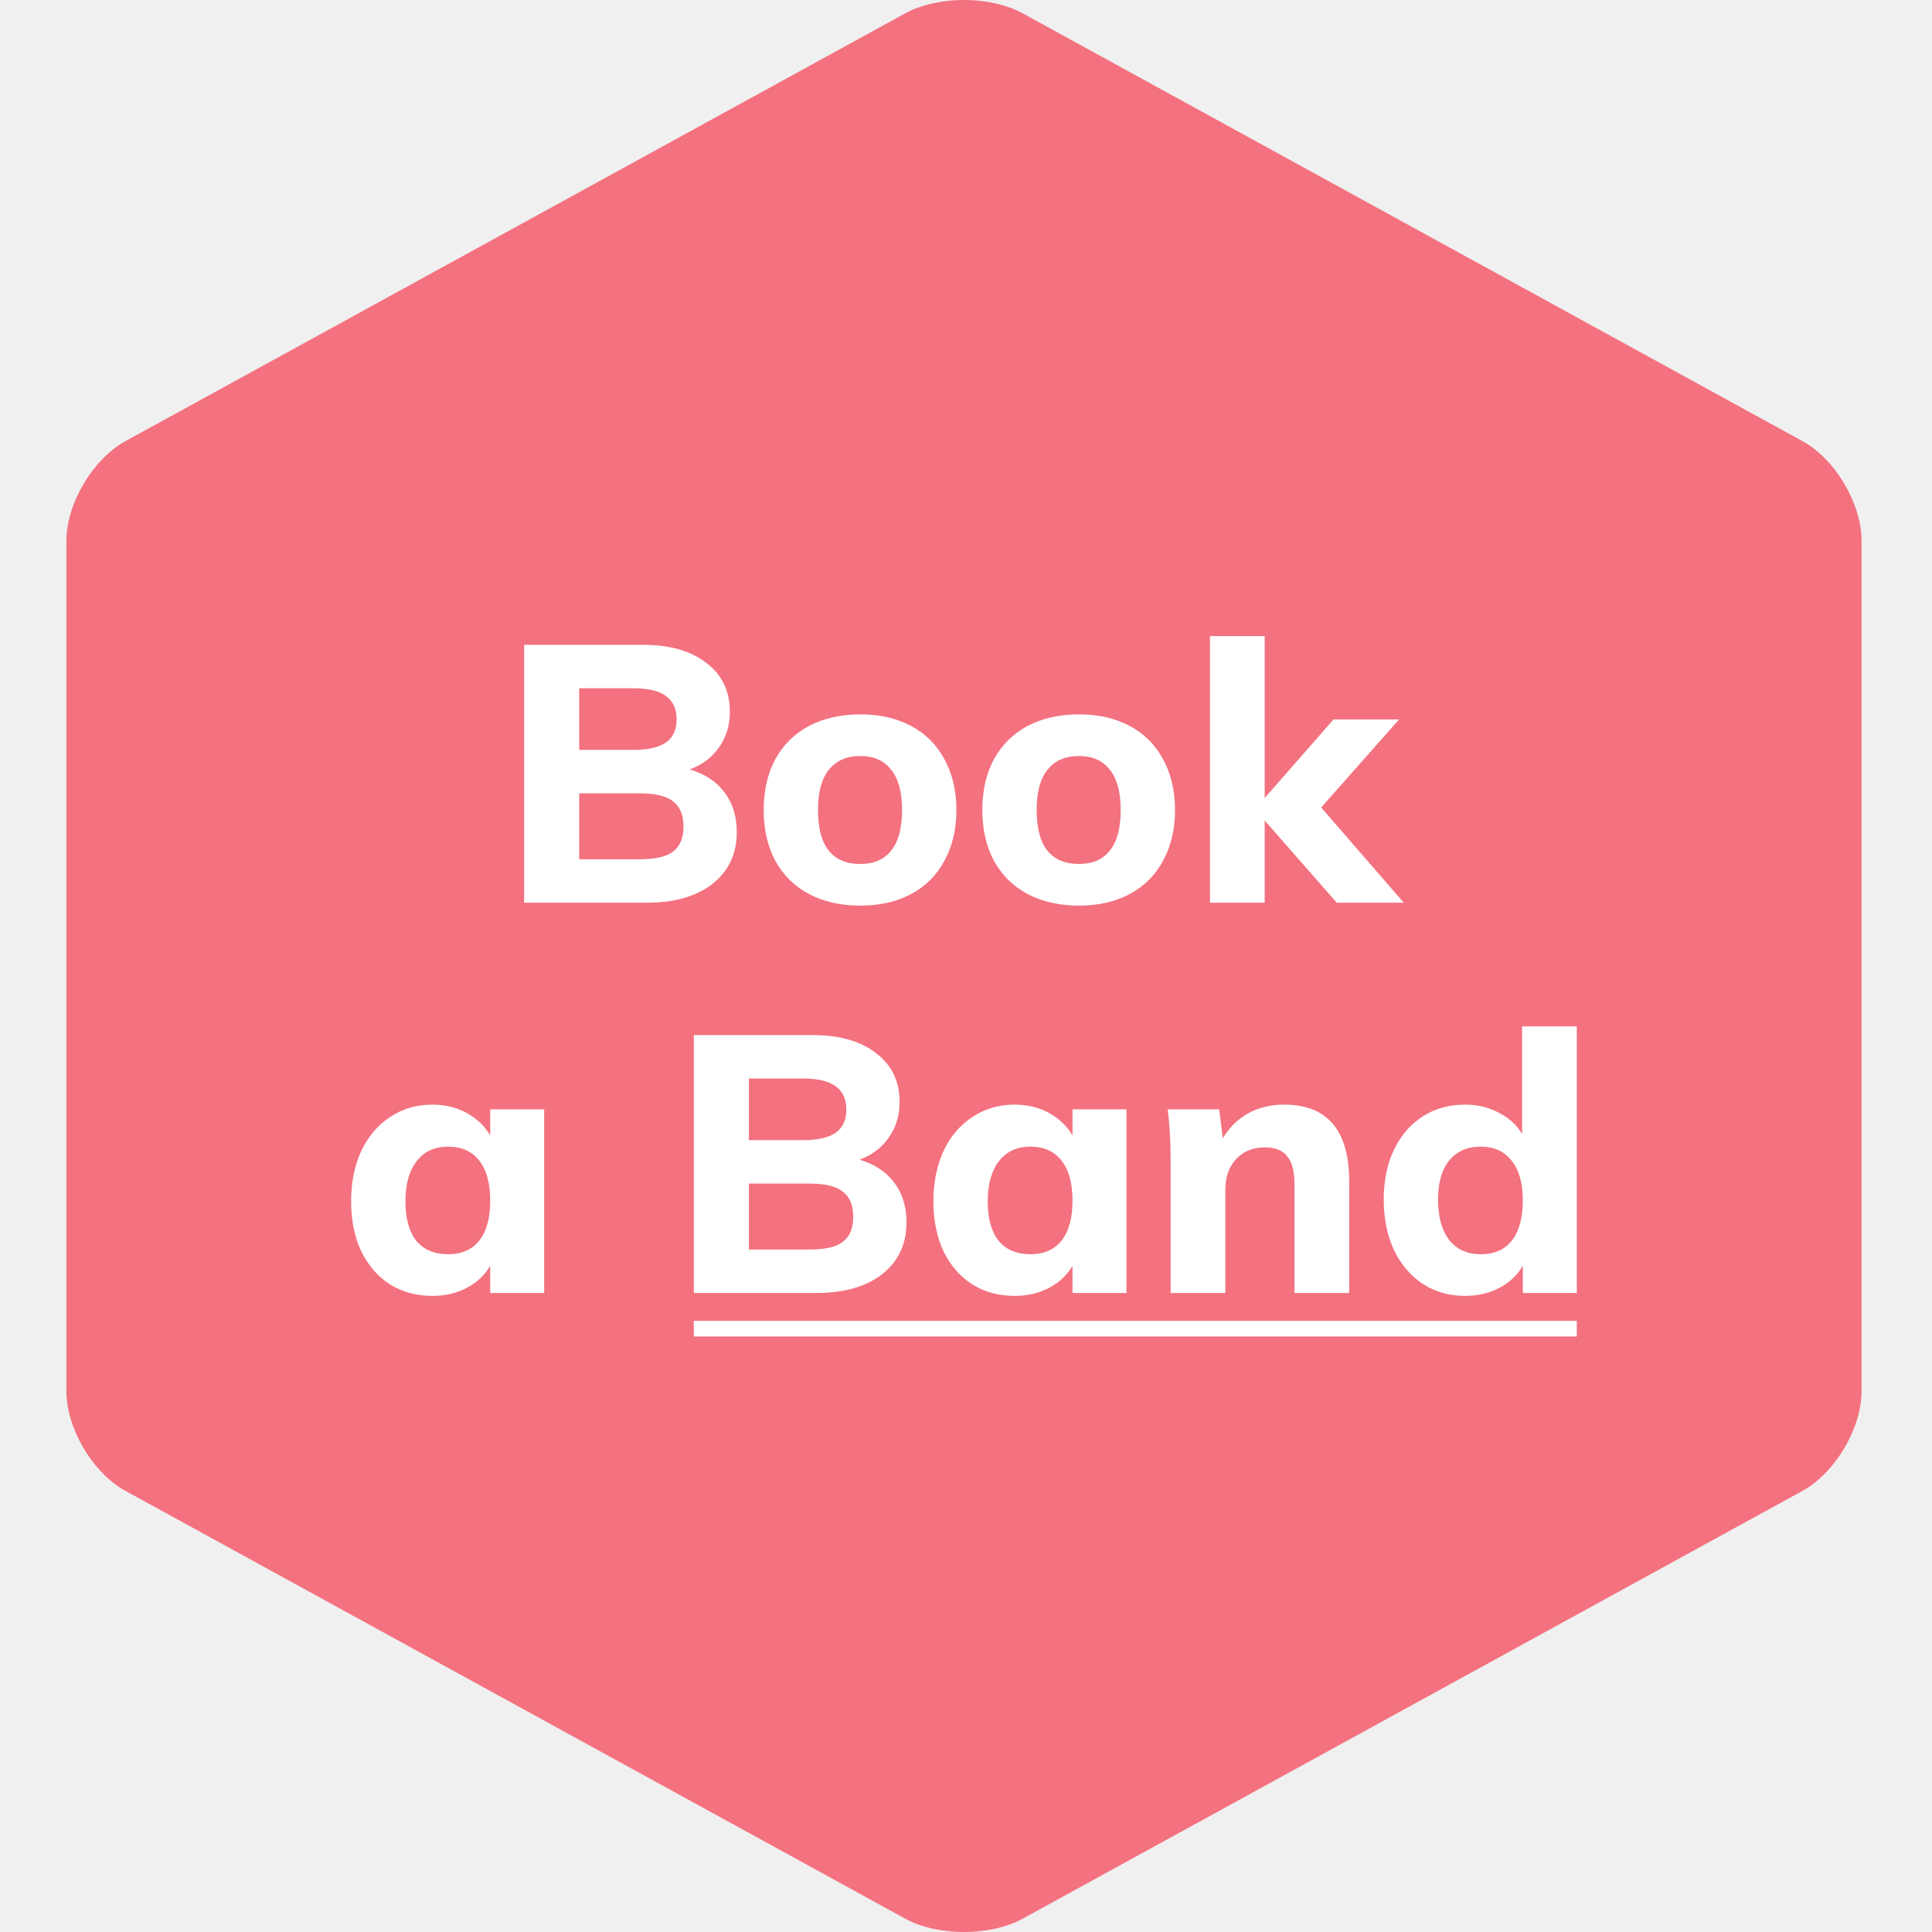
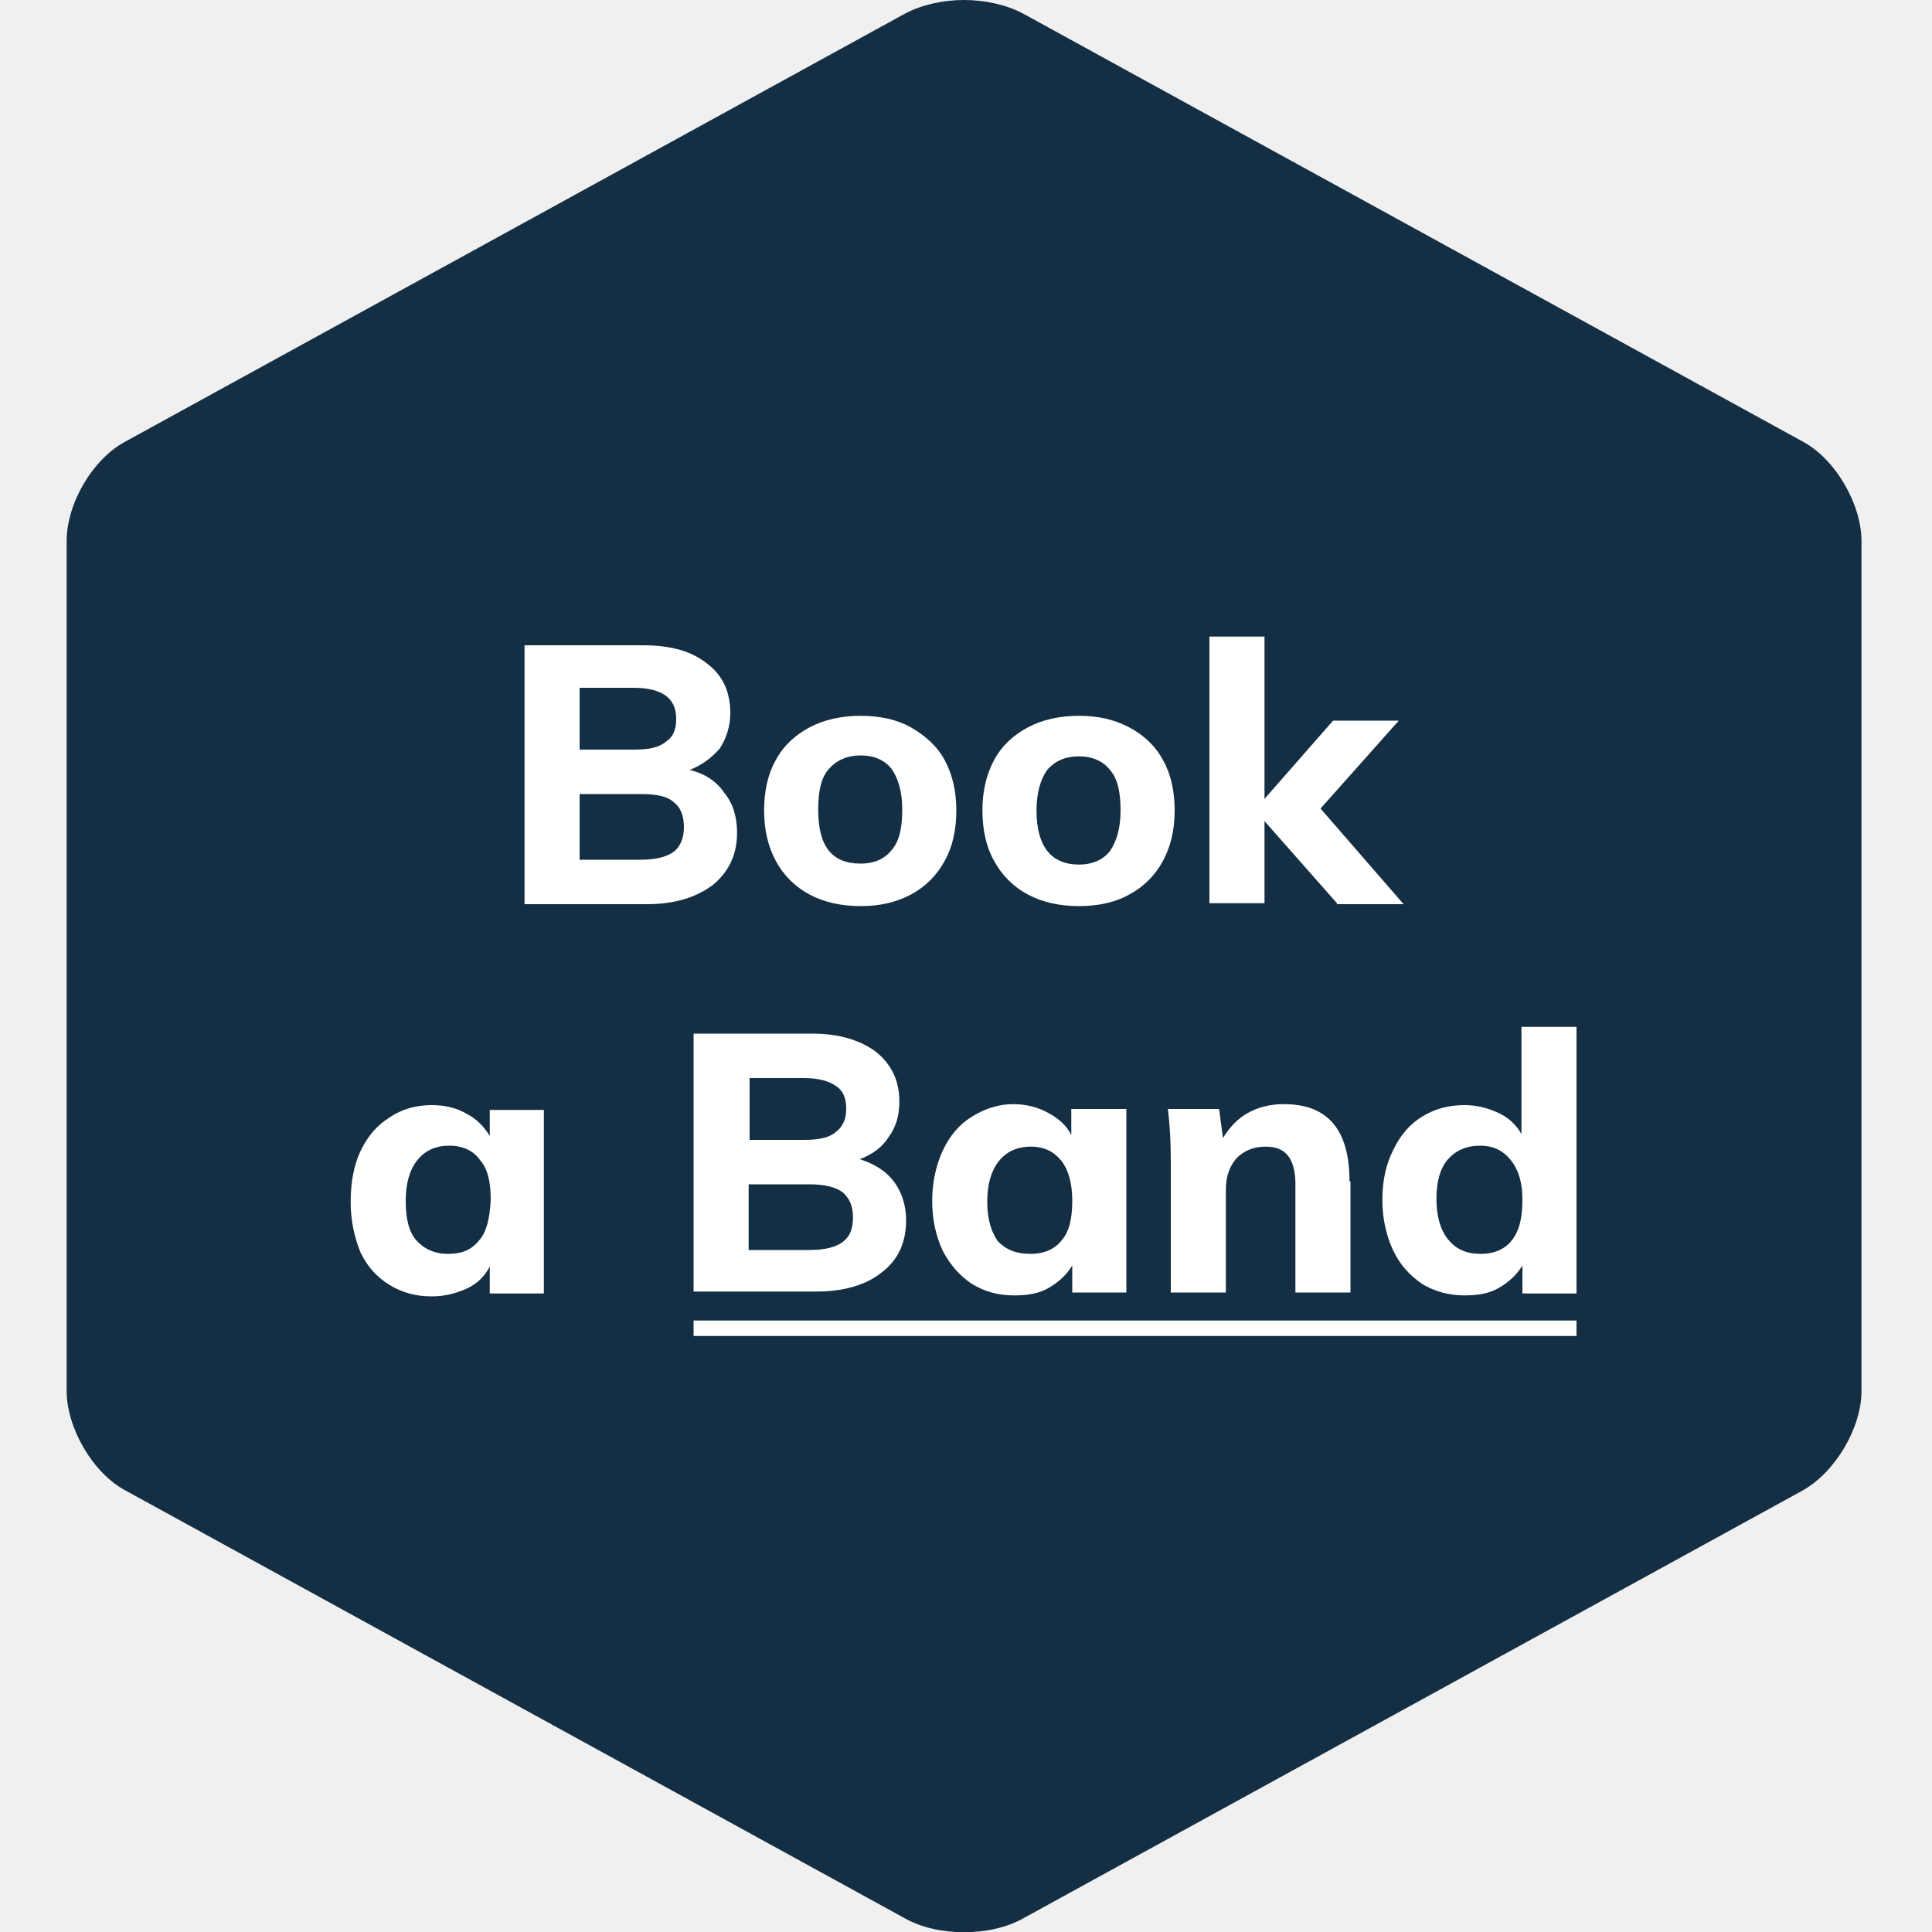
<svg xmlns="http://www.w3.org/2000/svg" width="200" height="200" viewBox="0 0 200 200" fill="none">
-   <path d="M93.679 1.396L12.972 45.675C9.601 47.536 6.873 52.143 6.873 55.975V144.025C6.873 147.857 9.601 152.486 12.972 154.325L93.679 198.604C97.05 200.465 102.528 200.465 105.899 198.604L186.607 154.325C189.978 152.464 192.706 147.857 192.706 144.025V55.975C192.706 52.143 189.978 47.514 186.607 45.675L105.899 1.396C104.214 0.465 101.996 0 99.8 0C97.582 0 95.364 0.465 93.679 1.396Z" fill="#F4717F" />
-   <path d="M138.382 93.45L130.919 84.938V93.45H125.257V65.85H130.919V82.613L138.044 74.475H144.832L136.769 83.588L145.319 93.45H138.382Z" fill="white" />
-   <path fill-rule="evenodd" clip-rule="evenodd" d="M71.395 79.65C72.945 80.1 74.145 80.888 74.995 82.013C75.845 83.138 76.27 84.513 76.27 86.138C76.27 88.388 75.432 90.175 73.757 91.5C72.082 92.8 69.807 93.45 66.932 93.45H54.257V66.75H66.557C69.332 66.75 71.52 67.375 73.12 68.625C74.745 69.85 75.557 71.538 75.557 73.688C75.557 75.088 75.182 76.313 74.432 77.363C73.707 78.413 72.695 79.175 71.395 79.65ZM59.957 77.625H65.582C67.082 77.625 68.195 77.375 68.92 76.875C69.67 76.35 70.045 75.55 70.045 74.475C70.045 73.375 69.67 72.563 68.92 72.038C68.195 71.513 67.082 71.25 65.582 71.25H59.957V77.625ZM66.257 88.95C67.832 88.95 68.97 88.688 69.67 88.163C70.395 87.613 70.757 86.75 70.757 85.575C70.757 84.375 70.395 83.5 69.67 82.95C68.97 82.4 67.832 82.125 66.257 82.125H59.957V88.95H66.257Z" fill="white" />
-   <path fill-rule="evenodd" clip-rule="evenodd" d="M89.068 93.75C87.043 93.75 85.268 93.35 83.743 92.55C82.243 91.75 81.081 90.6 80.256 89.1C79.456 87.6 79.056 85.85 79.056 83.85C79.056 81.85 79.456 80.1 80.256 78.6C81.081 77.1 82.243 75.95 83.743 75.15C85.268 74.35 87.043 73.95 89.068 73.95C91.068 73.95 92.818 74.35 94.318 75.15C95.818 75.95 96.968 77.1 97.768 78.6C98.593 80.1 99.006 81.85 99.006 83.85C99.006 85.85 98.593 87.6 97.768 89.1C96.968 90.6 95.818 91.75 94.318 92.55C92.818 93.35 91.068 93.75 89.068 93.75ZM89.068 89.438C90.468 89.438 91.531 88.975 92.256 88.05C93.006 87.125 93.381 85.725 93.381 83.85C93.381 82 93.006 80.613 92.256 79.688C91.531 78.738 90.468 78.263 89.068 78.263C87.643 78.263 86.556 78.738 85.806 79.688C85.056 80.613 84.681 82 84.681 83.85C84.681 87.575 86.143 89.438 89.068 89.438Z" fill="white" />
-   <path fill-rule="evenodd" clip-rule="evenodd" d="M106.375 92.55C107.9 93.35 109.675 93.75 111.7 93.75C113.7 93.75 115.45 93.35 116.95 92.55C118.45 91.75 119.6 90.6 120.4 89.1C121.225 87.6 121.638 85.85 121.638 83.85C121.638 81.85 121.225 80.1 120.4 78.6C119.6 77.1 118.45 75.95 116.95 75.15C115.45 74.35 113.7 73.95 111.7 73.95C109.675 73.95 107.9 74.35 106.375 75.15C104.875 75.95 103.713 77.1 102.888 78.6C102.088 80.1 101.688 81.85 101.688 83.85C101.688 85.85 102.088 87.6 102.888 89.1C103.713 90.6 104.875 91.75 106.375 92.55ZM114.888 88.05C114.163 88.975 113.1 89.438 111.7 89.438C108.775 89.438 107.313 87.575 107.313 83.85C107.313 82 107.688 80.613 108.438 79.688C109.188 78.738 110.275 78.263 111.7 78.263C113.1 78.263 114.163 78.738 114.888 79.688C115.638 80.613 116.013 82 116.013 83.85C116.013 85.725 115.638 87.125 114.888 88.05Z" fill="white" />
-   <path fill-rule="evenodd" clip-rule="evenodd" d="M163.231 133.85H157.643V131.037C157.068 132.013 156.256 132.775 155.206 133.325C154.156 133.875 152.968 134.15 151.643 134.15C150.018 134.15 148.568 133.738 147.293 132.913C146.018 132.062 145.018 130.888 144.293 129.388C143.593 127.863 143.243 126.125 143.243 124.175C143.243 122.225 143.593 120.513 144.293 119.038C145.018 117.538 146.006 116.388 147.256 115.588C148.531 114.763 149.993 114.35 151.643 114.35C152.918 114.35 154.081 114.625 155.131 115.175C156.181 115.7 156.993 116.438 157.568 117.388V106.25H163.231V133.85ZM153.293 129.837C154.693 129.837 155.768 129.363 156.518 128.413C157.268 127.438 157.643 126.05 157.643 124.25C157.643 122.475 157.256 121.112 156.481 120.162C155.731 119.187 154.668 118.7 153.293 118.7C151.893 118.7 150.806 119.175 150.031 120.125C149.256 121.075 148.868 122.425 148.868 124.175C148.868 125.975 149.256 127.375 150.031 128.375C150.806 129.35 151.893 129.837 153.293 129.837Z" fill="white" />
-   <path fill-rule="evenodd" clip-rule="evenodd" d="M92.564 122.413C91.714 121.288 90.514 120.5 88.964 120.05C90.264 119.575 91.276 118.812 92.001 117.763C92.751 116.712 93.126 115.488 93.126 114.088C93.126 111.938 92.314 110.25 90.689 109.025C89.089 107.775 86.901 107.15 84.126 107.15H71.826V133.85H84.501C87.376 133.85 89.651 133.2 91.326 131.9C93.001 130.575 93.839 128.787 93.839 126.537C93.839 124.912 93.414 123.538 92.564 122.413ZM83.151 118.025H77.526V111.65H83.151C84.651 111.65 85.764 111.912 86.489 112.438C87.239 112.962 87.614 113.775 87.614 114.875C87.614 115.95 87.239 116.75 86.489 117.275C85.764 117.775 84.651 118.025 83.151 118.025ZM87.239 128.563C86.539 129.088 85.401 129.35 83.826 129.35H77.526V122.525H83.826C85.401 122.525 86.539 122.8 87.239 123.35C87.964 123.9 88.326 124.775 88.326 125.975C88.326 127.15 87.964 128.013 87.239 128.563Z" fill="white" />
-   <path fill-rule="evenodd" clip-rule="evenodd" d="M56.334 133.85V114.838H50.746V117.537C50.171 116.562 49.359 115.787 48.309 115.212C47.259 114.637 46.071 114.35 44.746 114.35C43.121 114.35 41.671 114.775 40.396 115.625C39.121 116.45 38.121 117.625 37.396 119.15C36.696 120.675 36.346 122.413 36.346 124.363C36.346 126.313 36.696 128.038 37.396 129.538C38.121 131.013 39.109 132.15 40.359 132.95C41.634 133.75 43.096 134.15 44.746 134.15C46.071 134.15 47.259 133.875 48.309 133.325C49.359 132.775 50.171 132.013 50.746 131.037V133.85H56.334ZM49.621 128.413C48.871 129.363 47.796 129.837 46.396 129.837C44.971 129.837 43.871 129.375 43.096 128.45C42.346 127.5 41.971 126.138 41.971 124.363C41.971 122.588 42.359 121.2 43.134 120.2C43.909 119.2 44.996 118.7 46.396 118.7C47.796 118.7 48.871 119.187 49.621 120.162C50.371 121.112 50.746 122.488 50.746 124.288C50.746 126.088 50.371 127.463 49.621 128.413Z" fill="white" />
-   <path fill-rule="evenodd" clip-rule="evenodd" d="M116.612 114.838V133.85H111.025V131.037C110.45 132.013 109.637 132.775 108.587 133.325C107.537 133.875 106.35 134.15 105.025 134.15C103.375 134.15 101.912 133.75 100.637 132.95C99.387 132.15 98.4 131.013 97.674 129.538C96.975 128.038 96.624 126.313 96.624 124.363C96.624 122.413 96.975 120.675 97.674 119.15C98.4 117.625 99.4 116.45 100.675 115.625C101.95 114.775 103.4 114.35 105.025 114.35C106.35 114.35 107.537 114.637 108.587 115.212C109.637 115.787 110.45 116.562 111.025 117.537V114.838H116.612ZM106.675 129.837C108.075 129.837 109.15 129.363 109.9 128.413C110.65 127.463 111.025 126.088 111.025 124.288C111.025 122.488 110.65 121.112 109.9 120.162C109.15 119.187 108.075 118.7 106.675 118.7C105.275 118.7 104.187 119.2 103.412 120.2C102.637 121.2 102.25 122.588 102.25 124.363C102.25 126.138 102.625 127.5 103.375 128.45C104.15 129.375 105.25 129.837 106.675 129.837Z" fill="white" />
-   <path d="M139.67 122.338C139.67 117.013 137.42 114.35 132.92 114.35C131.545 114.35 130.308 114.65 129.208 115.25C128.133 115.85 127.258 116.712 126.583 117.838L126.208 114.838H120.883C121.083 116.438 121.183 118.25 121.183 120.275V133.85H126.845V123.2C126.845 121.85 127.22 120.775 127.97 119.975C128.72 119.175 129.72 118.775 130.97 118.775C132.02 118.775 132.783 119.088 133.258 119.713C133.758 120.312 134.008 121.275 134.008 122.6V133.85H139.67V122.338Z" fill="white" />
-   <path d="M163.231 136.734H71.821V138.351H163.231V136.734Z" fill="white" />
+   <g clip-path="url(#clip0_41_2)">
+     <path d="M93.7 1.4L13 45.7C9.6 47.5 6.9 52.1 6.9 56V144C6.9 147.8 9.6 152.5 13 154.3L93.7 198.6C97.1 200.5 102.5 200.5 105.9 198.6L186.6 154.3C190 152.4 192.7 147.8 192.7 144V56C192.7 52.2 190 47.5 186.6 45.7L105.9 1.4C104.2 0.5 102 0 99.8 0C97.6 0 95.4 0.5 93.7 1.4Z" fill="#142F43" />
+     <path d="M130.9 85L138.4 93.5V93.6H145.3L136.7 83.7L144.8 74.6H138L130.9 82.7V65.9H125.2V93.5H130.9V85Z" fill="white" />
+     <path fill-rule="evenodd" clip-rule="evenodd" d="M75 82.1C74.2 80.9 73 80.1 71.4 79.7C72.7 79.2 73.7 78.4 74.5 77.5C75.2 76.4 75.6 75.2 75.6 73.8C75.6 71.6 74.8 69.9 73.2 68.7C71.6 67.4 69.4 66.8 66.6 66.8H54.3V93.6H67C69.8 93.6 72.1 92.9 73.8 91.6C75.5 90.2 76.3 88.4 76.3 86.2C76.3 84.6 75.9 83.2 75 82.1ZM65.6 77.6H60V71.2H65.6C67.1 71.2 68.2 71.5 68.9 72C69.6 72.5 70 73.3 70 74.4C70 75.5 69.7 76.3 68.9 76.8C68.2 77.4 67.1 77.6 65.6 77.6ZM69.7 88.2C69 88.7 67.9 89 66.3 89H60V82.2H66.3C67.9 82.2 69 82.4 69.7 83C70.4 83.5 70.8 84.4 70.8 85.6C70.8 86.8 70.4 87.7 69.7 88.2Z" fill="white" />
+     <path fill-rule="evenodd" clip-rule="evenodd" d="M89.1 93.8C87.1 93.8 85.3 93.4 83.8 92.6C82.3 91.8 81.1 90.6 80.3 89.1C79.5 87.6 79.1 85.9 79.1 83.9C79.1 81.9 79.5 80.1 80.3 78.7C81.1 77.2 82.3 76.1 83.8 75.3C85.3 74.5 87.1 74.1 89.1 74.1C91.1 74.1 92.9 74.5 94.3 75.3C95.7 76.1 97 77.2 97.8 78.7C98.6 80.2 99 81.9 99 83.9C99 85.9 98.6 87.7 97.8 89.1C97 90.6 95.8 91.8 94.3 92.6C92.8 93.4 91.1 93.8 89.1 93.8ZM89.1 89.4C90.5 89.4 91.6 88.9 92.3 88C93.1 87.1 93.4 85.7 93.4 83.8C93.4 82 93 80.6 92.3 79.6C91.6 78.7 90.5 78.2 89.1 78.2C87.7 78.2 86.6 78.7 85.8 79.6C85 80.5 84.7 81.9 84.7 83.8C84.7 87.6 86.1 89.4 89.1 89.4Z" fill="white" />
+     <path fill-rule="evenodd" clip-rule="evenodd" d="M111.7 93.8C109.7 93.8 107.9 93.4 106.4 92.6C104.9 91.8 103.7 90.6 102.9 89.1C102.1 87.7 101.7 85.9 101.7 83.9C101.7 81.9 102.1 80.2 102.9 78.7C103.7 77.2 104.9 76.1 106.4 75.3C107.9 74.5 109.7 74.1 111.7 74.1C113.7 74.1 115.4 74.5 116.9 75.3C118.4 76.1 119.6 77.2 120.4 78.7C121.2 80.1 121.6 81.9 121.6 83.9C121.6 85.9 121.2 87.6 120.4 89.1C119.6 90.6 118.4 91.8 116.9 92.6C115.5 93.4 113.7 93.8 111.7 93.8ZM111.7 89.5C113.1 89.5 114.2 89 114.9 88.1C115.6 87.1 116 85.7 116 83.9C116 82 115.7 80.6 114.9 79.7C114.2 78.8 113.1 78.3 111.7 78.3C110.2 78.3 109.2 78.8 108.4 79.7C107.7 80.7 107.3 82.1 107.3 83.9C107.3 87.6 108.8 89.5 111.7 89.5Z" fill="white" />
+     <path fill-rule="evenodd" clip-rule="evenodd" d="M163.2 133.9H157.6V131C157 132 156.2 132.7 155.2 133.3C154.2 133.9 153 134.1 151.6 134.1C150 134.1 148.5 133.7 147.2 132.9C145.9 132 144.9 130.9 144.2 129.4C143.5 127.9 143.1 126.1 143.1 124.2C143.1 122.2 143.5 120.5 144.2 119.1C144.9 117.6 145.9 116.4 147.2 115.6C148.5 114.8 149.9 114.4 151.6 114.4C152.9 114.4 154 114.7 155.1 115.2C156.2 115.7 157 116.5 157.5 117.4V106.3H163.2V133.9ZM153.3 129.8C154.7 129.8 155.8 129.3 156.5 128.4C157.3 127.4 157.6 126 157.6 124.2C157.6 122.4 157.2 121.1 156.4 120.1C155.6 119.1 154.6 118.6 153.2 118.6C151.8 118.6 150.7 119.1 149.9 120C149.1 120.9 148.7 122.3 148.7 124.1C148.7 125.9 149.1 127.3 149.9 128.3C150.8 129.4 151.9 129.8 153.3 129.8Z" fill="white" />
+     <path fill-rule="evenodd" clip-rule="evenodd" d="M89 120C90.6 120.5 91.8 121.3 92.6 122.4C93.4 123.5 93.8 124.9 93.8 126.3C93.8 128.6 93 130.4 91.3 131.7C89.7 133 87.4 133.7 84.5 133.7H71.8V107H84.1C86.9 107 89.1 107.7 90.7 108.9C92.3 110.2 93.1 111.9 93.1 114C93.1 115.4 92.8 116.6 92 117.7C91.3 118.8 90.3 119.5 89 120ZM77.6 118H83.2C84.7 118 85.8 117.8 86.5 117.2C87.2 116.7 87.6 115.9 87.6 114.8C87.6 113.7 87.3 112.9 86.5 112.4C85.8 111.9 84.7 111.6 83.2 111.6H77.6V118ZM83.8 129.4C85.4 129.4 86.5 129.1 87.2 128.6C88 128 88.3 127.2 88.3 126C88.3 124.8 87.9 124 87.2 123.4C86.5 122.9 85.4 122.6 83.8 122.6H77.5V129.4H83.8Z" fill="white" />
+     <path fill-rule="evenodd" clip-rule="evenodd" d="M56.3 114.9H50.7V117.6C50.1 116.6 49.3 115.8 48.3 115.3C47.3 114.7 46.1 114.4 44.7 114.4C43.1 114.4 41.6 114.8 40.3 115.7C39 116.5 38 117.7 37.3 119.2C36.6 120.7 36.3 122.5 36.3 124.4C36.3 126.4 36.7 128.1 37.3 129.6C38 131.1 39 132.2 40.3 133C41.6 133.8 43 134.2 44.7 134.2C46 134.2 47.2 133.9 48.3 133.4C49.4 132.9 50.2 132.1 50.7 131.1V133.9H56.3V114.9ZM49.6 128.4C48.8 129.4 47.8 129.8 46.4 129.8C45 129.8 43.9 129.3 43.1 128.4C42.3 127.5 42 126.1 42 124.3C42 122.5 42.4 121.1 43.2 120.1C44 119.1 45.1 118.6 46.5 118.6C47.9 118.6 49 119.1 49.7 120.1C50.5 121 50.8 122.4 50.8 124.2C50.7 126.1 50.4 127.5 49.6 128.4Z" fill="white" />
+     <path fill-rule="evenodd" clip-rule="evenodd" d="M111 133.8H116.6V114.8H110.9V117.5C110.4 116.5 109.6 115.8 108.5 115.2C107.4 114.6 106.2 114.3 104.9 114.3C103.3 114.3 101.9 114.8 100.6 115.6C99.3 116.4 98.3 117.6 97.6 119.1C96.9 120.6 96.5 122.4 96.5 124.3C96.5 126.3 96.9 128 97.6 129.5C98.4 131 99.4 132.1 100.6 132.9C101.9 133.7 103.3 134.1 105 134.1C106.4 134.1 107.6 133.9 108.6 133.3C109.6 132.7 110.4 132 111 131V133.8ZM109.9 128.4C109.2 129.3 108.1 129.8 106.7 129.8C105.2 129.8 104.2 129.4 103.3 128.5C102.6 127.5 102.2 126.2 102.2 124.4C102.2 122.6 102.6 121.2 103.4 120.2C104.2 119.2 105.3 118.7 106.7 118.7C108.1 118.7 109.1 119.2 109.9 120.2C110.6 121.1 111 122.5 111 124.3C111 126.1 110.7 127.5 109.9 128.4Z" fill="white" />
+     <path d="M139.7 122.3C139.7 117 137.5 114.3 132.9 114.3C131.5 114.3 130.3 114.6 129.2 115.2C128.1 115.8 127.3 116.7 126.6 117.8L126.2 114.8H120.9C121.1 116.4 121.2 118.2 121.2 120.2V133.8H126.9V123.1C126.9 121.8 127.3 120.7 128 119.9C128.8 119.1 129.8 118.7 131 118.7C132.1 118.7 132.8 119 133.3 119.6C133.8 120.2 134.1 121.2 134.1 122.5V133.8H139.8V122.3H139.7Z" fill="white" />
+     <path d="M71.8 136.7H163.2V138.3H71.8V136.7Z" fill="white" />
+   </g>
+   <defs>
+     <clipPath id="clip0_41_2">
+       <rect width="200" height="200" fill="white" />
+     </clipPath>
+   </defs>
</svg>
